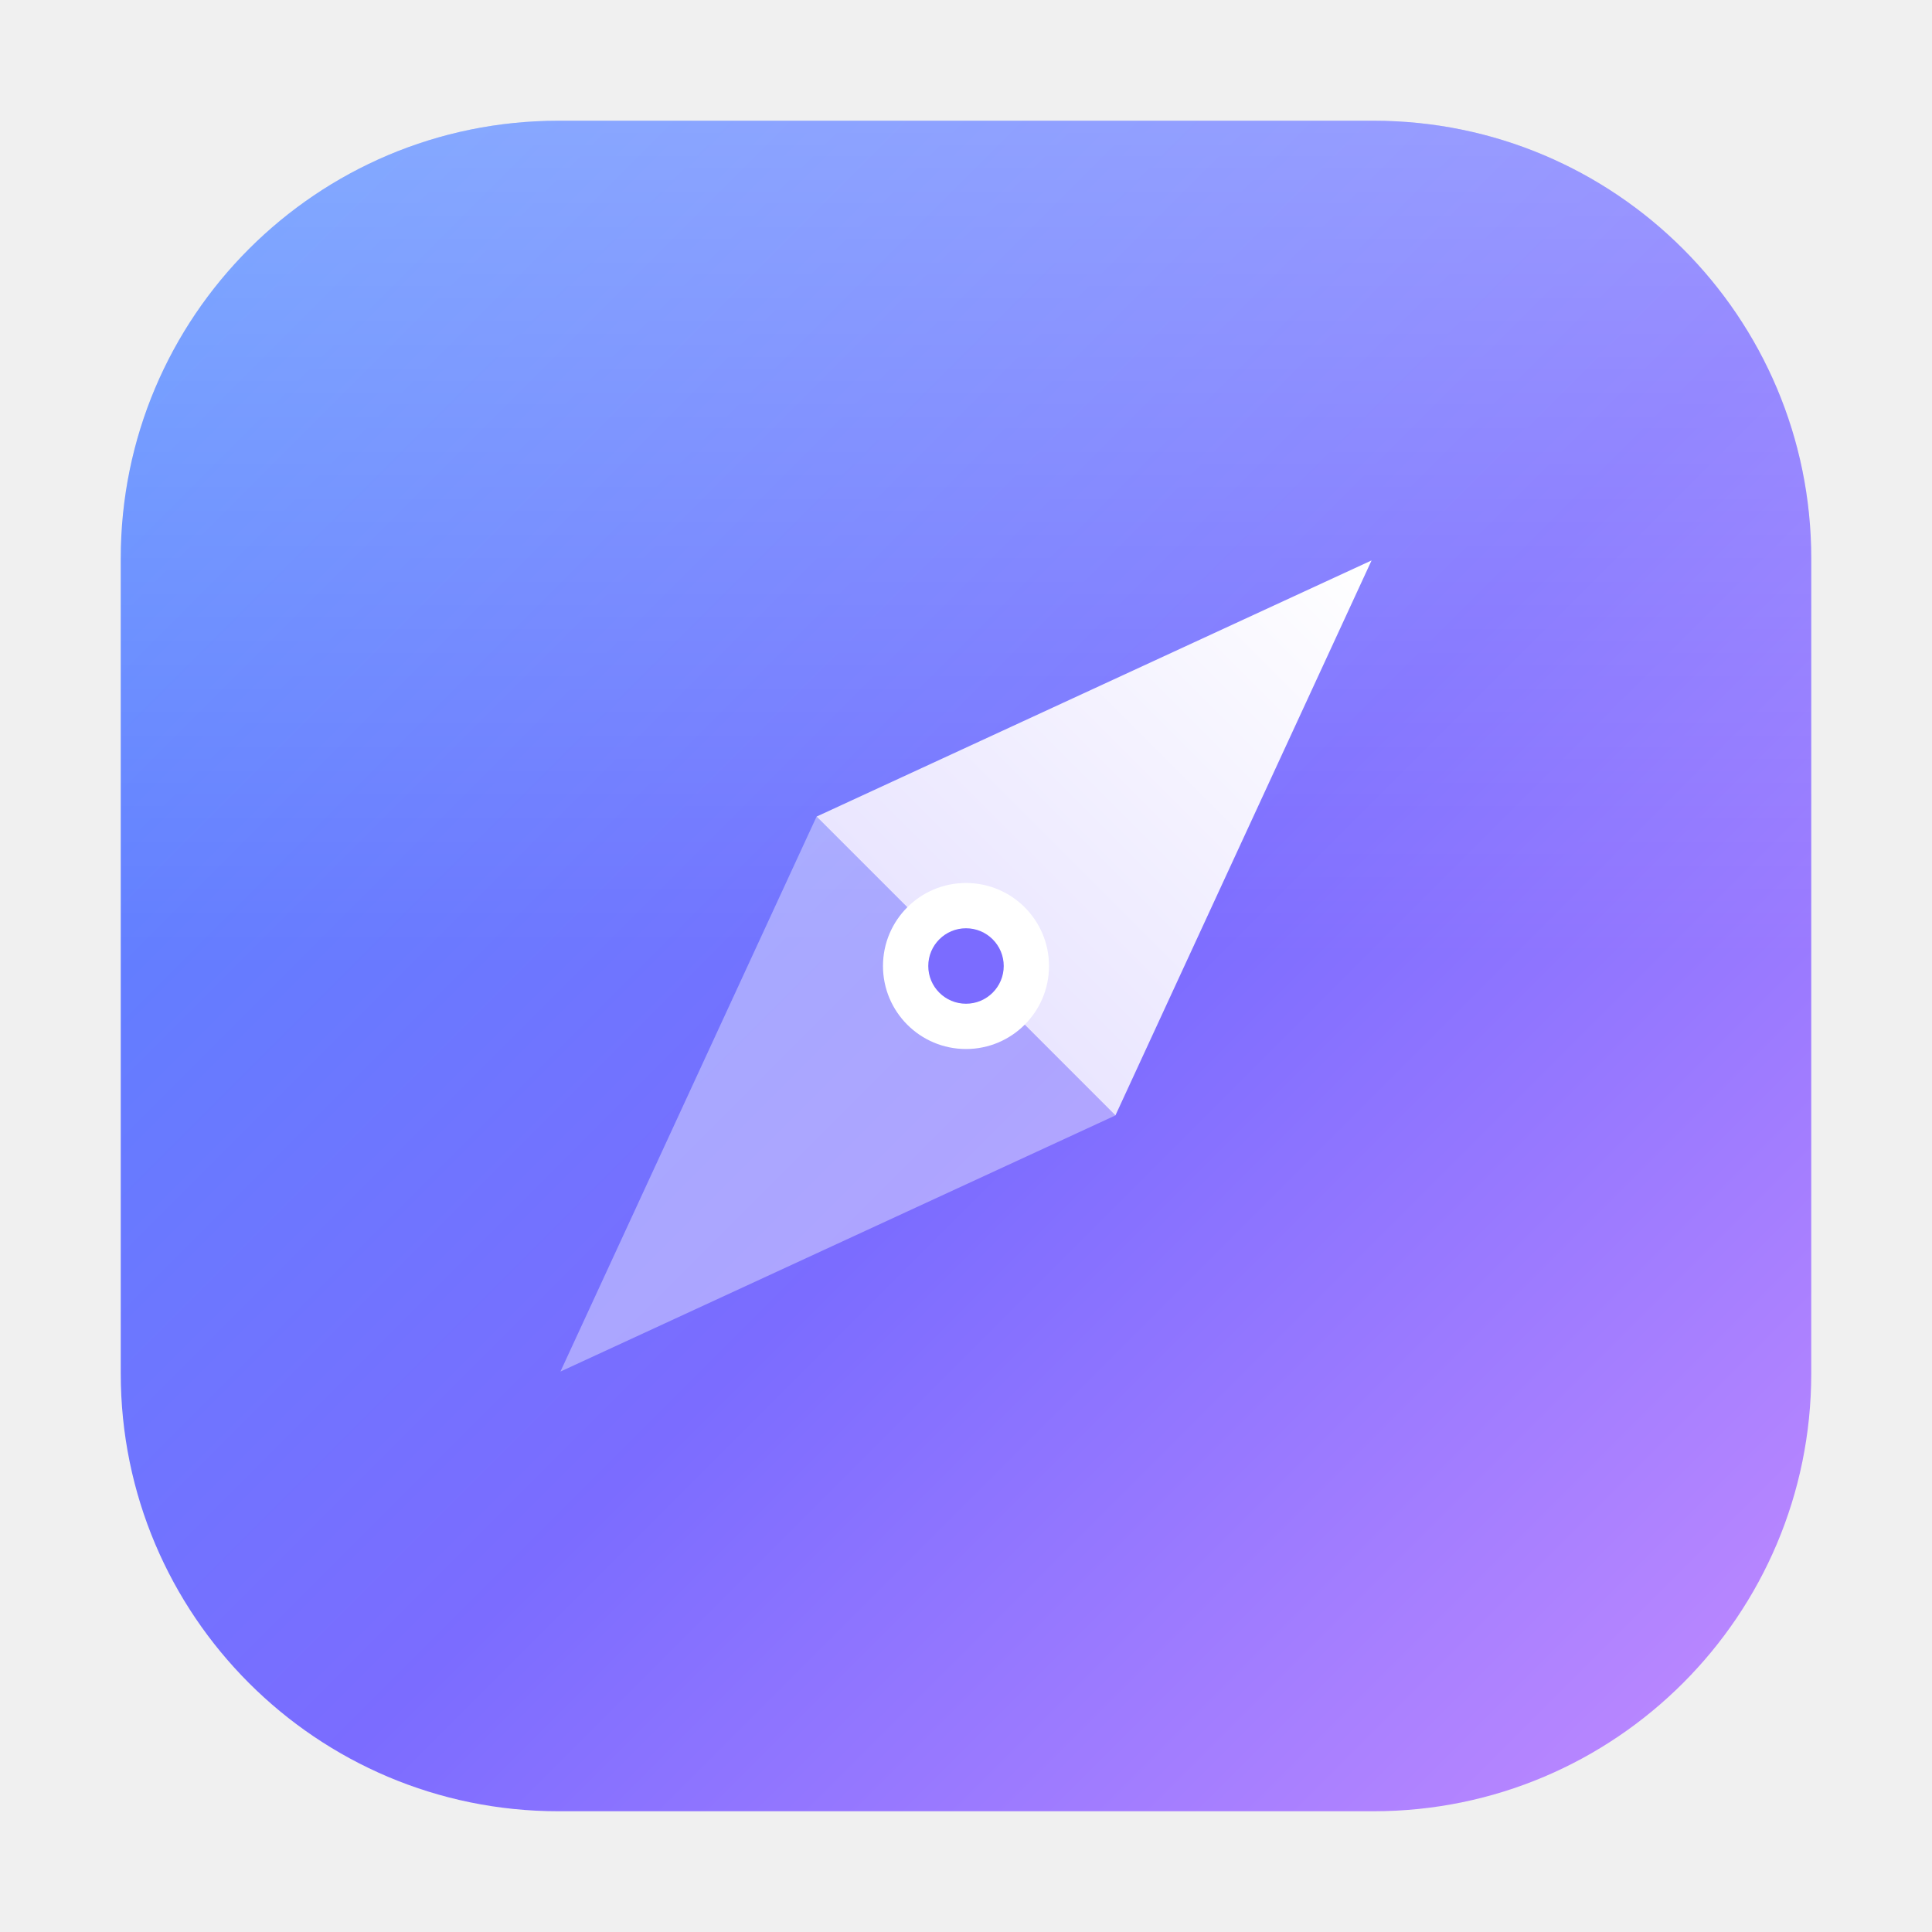
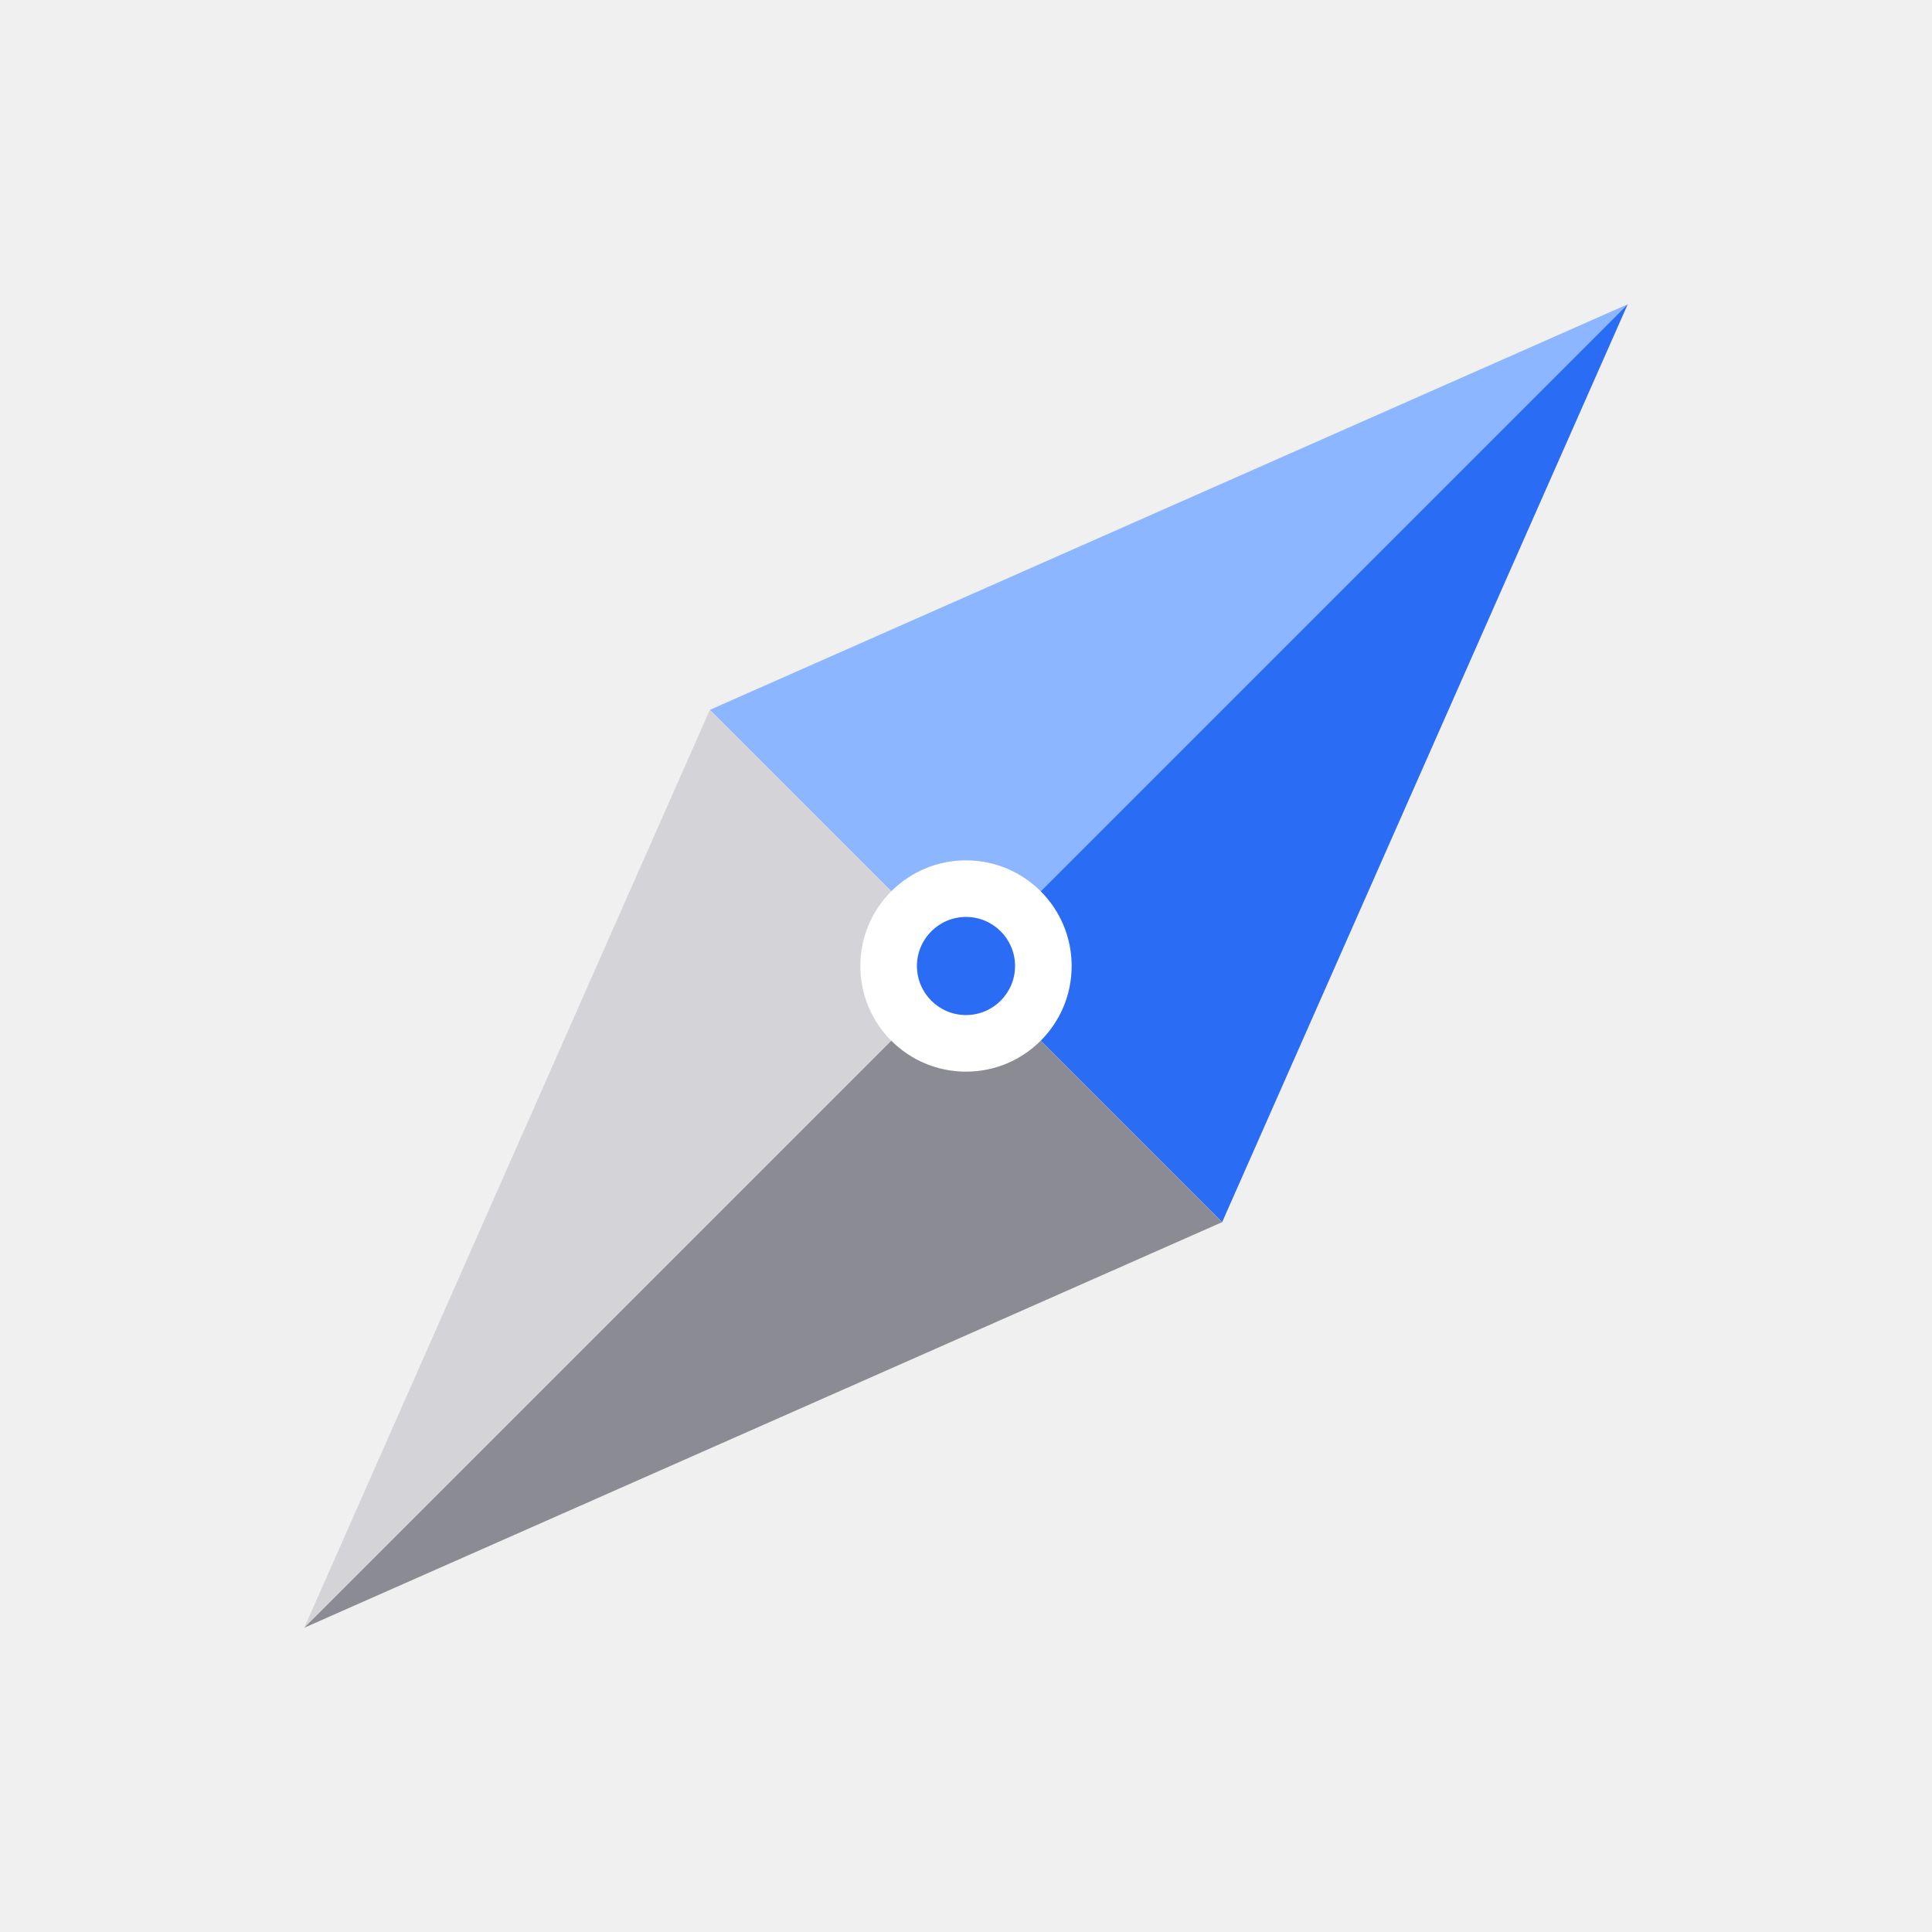
<svg xmlns="http://www.w3.org/2000/svg" viewBox="0 0 256 256" width="256" height="256">
-   <defs>
-     <linearGradient id="fundo" x1="0" y1="0" x2="1" y2="1">
-       <stop offset="0" stop-color="#4F8CFF" />
-       <stop offset="0.55" stop-color="#7B6CFF" />
-       <stop offset="1" stop-color="#C38BFF" />
-     </linearGradient>
-     <linearGradient id="brilho" x1="0" y1="0" x2="0" y2="1">
-       <stop offset="0" stop-color="#FFFFFF" stop-opacity="0.28" />
-       <stop offset="0.5" stop-color="#FFFFFF" stop-opacity="0" />
-     </linearGradient>
-     <linearGradient id="agulha" x1="0" y1="0" x2="0" y2="1">
-       <stop offset="0" stop-color="#FFFFFF" />
-       <stop offset="1" stop-color="#EAE6FF" />
-     </linearGradient>
-   </defs>
-   <rect x="16" y="16" width="224" height="224" rx="58" fill="url(#fundo)" />
-   <rect x="16" y="16" width="224" height="224" rx="58" fill="url(#brilho)" />
  <g transform="rotate(45 128 128)">
-     <path d="M128 52 L156 128 L100 128 Z" fill="url(#agulha)" />
-     <path d="M100 128 L156 128 L128 204 Z" fill="#FFFFFF" fill-opacity="0.38" />
+     <path d="M128 4 L80 128 L128 128 Z" fill="#8cb6ff" />
+     <path d="M128 4 L176 128 L128 128 Z" fill="#2b6cf5" />
+     <path d="M80 128 L128 252 L128 128 Z" fill="#d4d4d8" />
+     <path d="M176 128 L128 252 L128 128 Z" fill="#8b8b94" />
  </g>
-   <circle cx="128" cy="128" r="11" fill="#FFFFFF" />
-   <circle cx="128" cy="128" r="5" fill="#7B6CFF" />
+   <circle cx="128" cy="128" r="14" fill="#ffffff" />
+   <circle cx="128" cy="128" r="6.5" fill="#2b6cf5" />
</svg>
